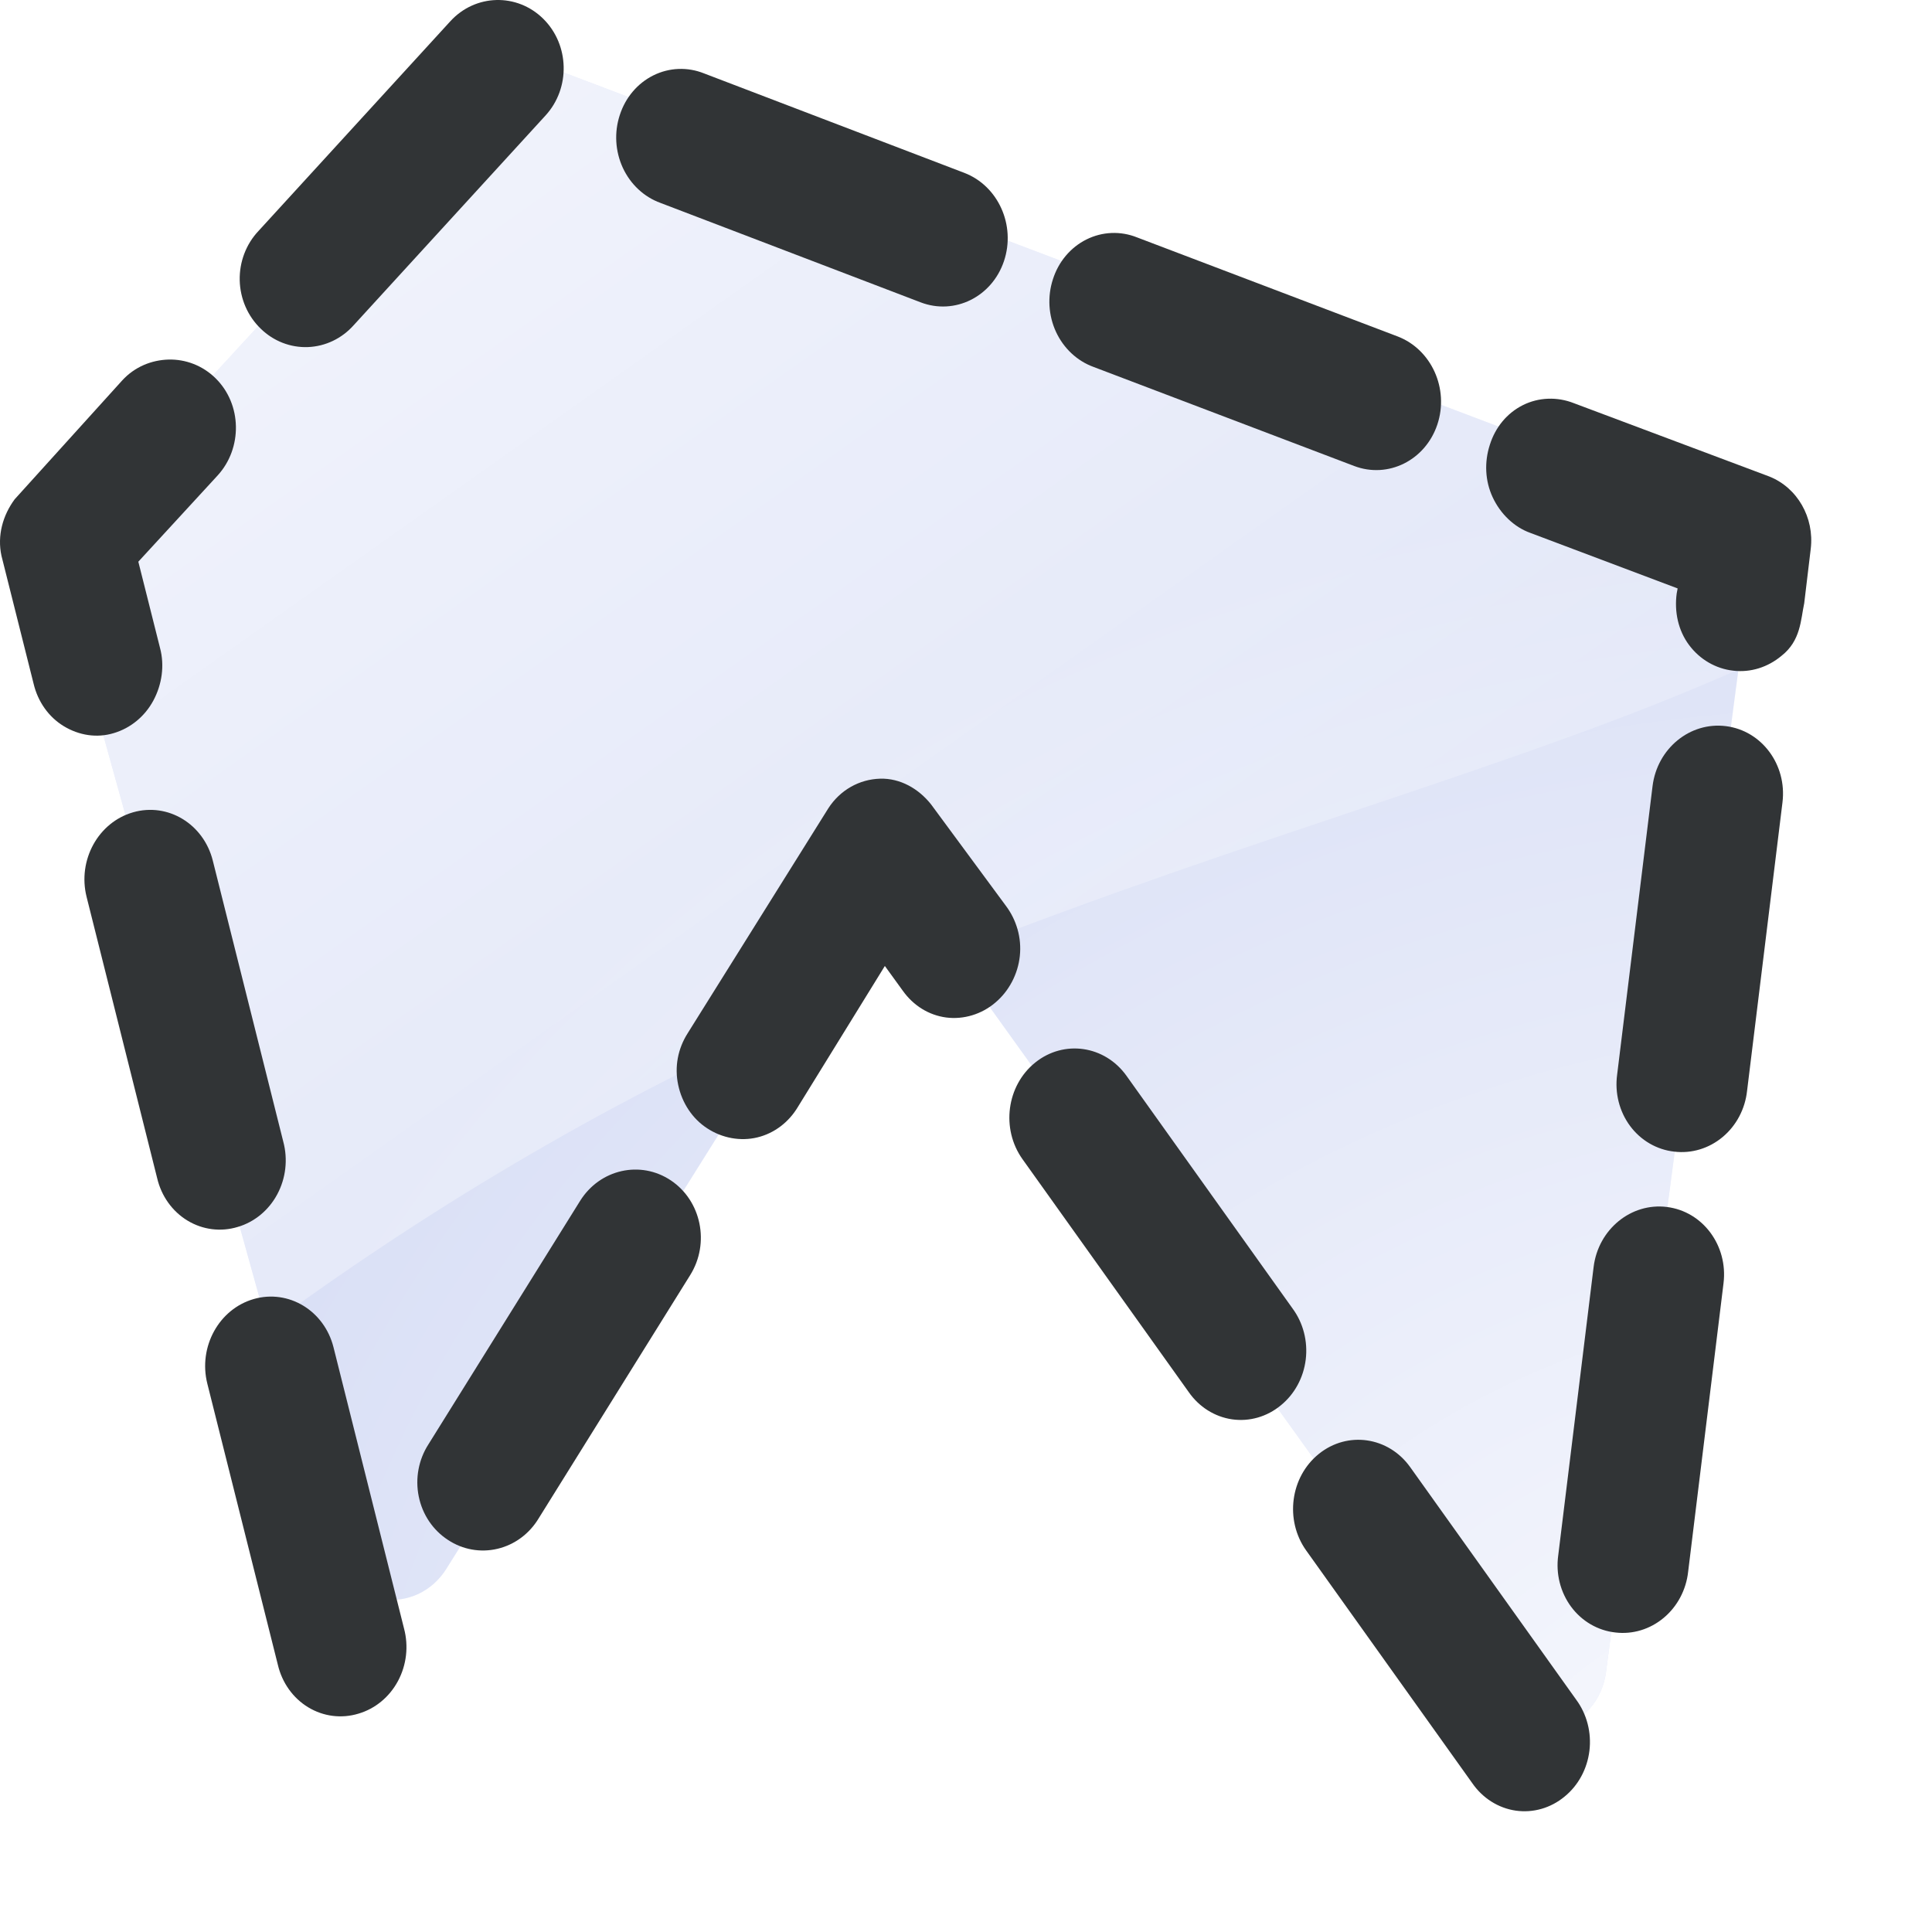
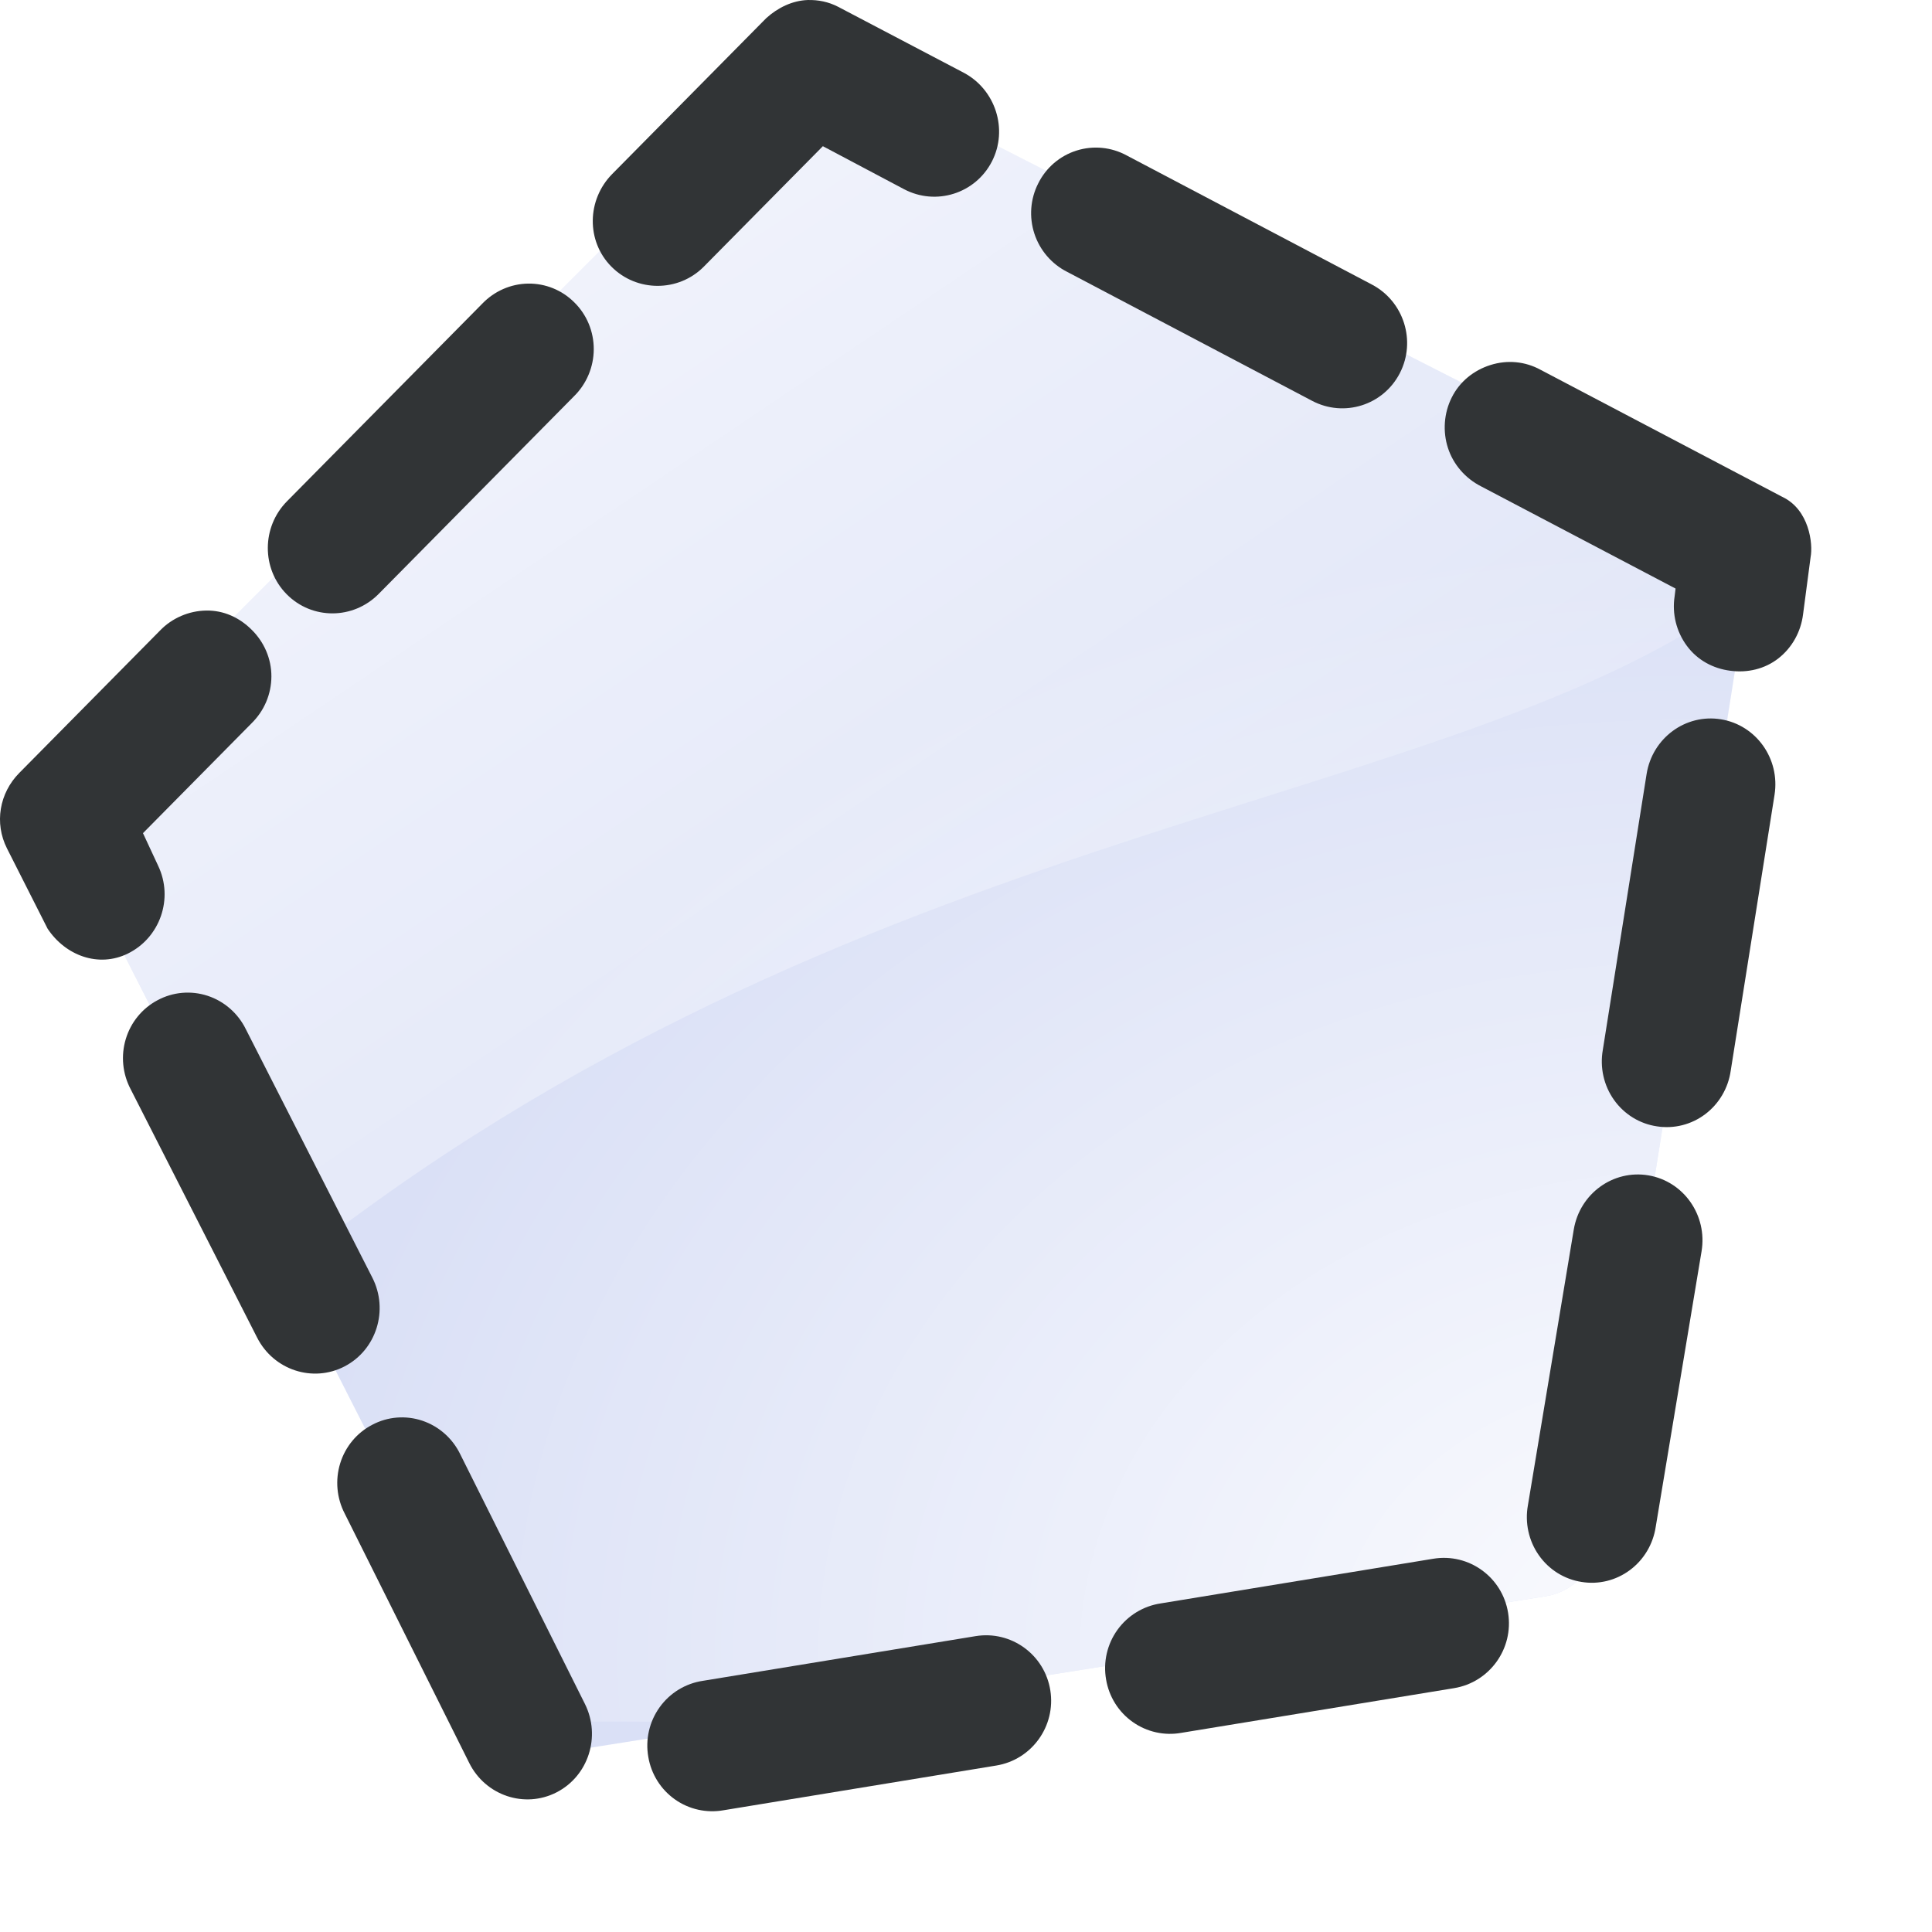
<svg xmlns="http://www.w3.org/2000/svg" xmlns:xlink="http://www.w3.org/1999/xlink" id="svg1409" height="48pt" width="48pt">
  <defs id="defs3">
-     <radialGradient r="31.678" fy="46.914" fx="48.488" cy="46.914" cx="48.488" gradientTransform="matrix(1.261963,0,0,1.01636,-7.978266,-0.517425)" gradientUnits="userSpaceOnUse" id="radialGradient1333" xlink:href="#light90to0" />
-     <linearGradient y2="36.874" x2="39.857" y1="4.549" x1="10.878" gradientTransform="matrix(1.32525,0,0,1.003779,-5.702957,1.287849)" gradientUnits="userSpaceOnUse" id="linearGradient1331" xlink:href="#light90to0" />
    <linearGradient xlink:href="#light90to0" id="linearGradient9512" gradientTransform="matrix(1.32525,0,0,1.003779,-5.702957,1.287849)" x1="10.878" y1="4.549" x2="39.857" y2="36.874" gradientUnits="userSpaceOnUse" />
    <radialGradient xlink:href="#light90to0" id="radialGradient10280" gradientTransform="matrix(1.261963,0,0,1.01636,-7.978266,-0.517425)" cx="48.488" cy="46.914" fx="48.488" fy="46.914" r="31.678" gradientUnits="userSpaceOnUse" />
    <linearGradient id="light90to0">
      <stop style="stop-color:#ffffff;stop-opacity:0.908;" offset="0" id="stop1890" />
      <stop style="stop-color:#ffffff;stop-opacity:0;" offset="1" id="stop1892" />
    </linearGradient>
    <radialGradient r="31.678" fy="46.914" fx="48.488" cy="46.914" cx="48.488" gradientTransform="matrix(1.181248,0,0,0.943878,-80.46799,5.3461)" gradientUnits="userSpaceOnUse" id="radialGradient2086" xlink:href="#light90to0" />
    <linearGradient y2="36.874" x2="39.857" y1="4.549" x1="10.878" gradientTransform="matrix(1.240487,0,0,0.932195,-78.33821,7.022631)" gradientUnits="userSpaceOnUse" id="linearGradient2089" xlink:href="#light90to0" />
    <linearGradient y2="36.874" x2="39.857" y1="4.549" x1="10.878" gradientTransform="matrix(1.240487,0,0,0.932195,-78.33821,7.022631)" gradientUnits="userSpaceOnUse" id="linearGradient3732" xlink:href="#light90to0" />
    <radialGradient r="31.678" fy="46.914" fx="48.488" cy="46.914" cx="48.488" gradientTransform="matrix(1.181248,0,0,0.943878,-80.46799,5.3461)" gradientUnits="userSpaceOnUse" id="radialGradient3734" xlink:href="#light90to0" />
-     <radialGradient r="31.678" fy="46.914" fx="48.488" cy="46.914" cx="48.488" gradientTransform="matrix(1.47229,0,0,1.176435,-85.47464,-0.281735)" gradientUnits="userSpaceOnUse" id="radialGradient3737" xlink:href="#light90to0" />
+     <radialGradient r="31.678" fy="46.914" fx="48.488" cy="46.914" cx="48.488" gradientTransform="matrix(1.47229,0,0,1.176435,-15.47464,-0.281735)" gradientUnits="userSpaceOnUse" id="radialGradient3737" xlink:href="#light90to0" />
    <linearGradient y2="36.874" x2="39.857" y1="4.549" x1="10.878" gradientTransform="matrix(1.546124,0,0,1.161874,-42.82011,1.807868)" gradientUnits="userSpaceOnUse" id="linearGradient3740" xlink:href="#light90to0" />
-     <linearGradient y2="36.874" x2="39.857" y1="4.549" x1="10.878" gradientTransform="matrix(1.546124,0,0,1.161874,-82.82011,1.807868)" gradientUnits="userSpaceOnUse" id="linearGradient3748" xlink:href="#light90to0" />
-     <radialGradient r="31.678" fy="46.914" fx="48.488" cy="46.914" cx="48.488" gradientTransform="matrix(1.181248,0,0,0.943878,-86.67547,5.3461)" gradientUnits="userSpaceOnUse" id="radialGradient3888" xlink:href="#light90to0" />
-     <linearGradient y2="36.874" x2="39.857" y1="4.549" x1="10.878" gradientTransform="matrix(1.240487,0,0,0.932195,-84.54569,7.022631)" gradientUnits="userSpaceOnUse" id="linearGradient3891" xlink:href="#light90to0" />
-     <linearGradient y2="36.874" x2="39.857" y1="4.549" x1="10.878" gradientTransform="matrix(1.240487,0,0,0.932195,-84.54569,7.022631)" gradientUnits="userSpaceOnUse" id="linearGradient3899" xlink:href="#light90to0" />
-     <radialGradient r="31.678" fy="46.914" fx="48.488" cy="46.914" cx="48.488" gradientTransform="matrix(1.181248,0,0,0.943878,-86.67547,5.3461)" gradientUnits="userSpaceOnUse" id="radialGradient3901" xlink:href="#light90to0" />
-     <radialGradient r="31.678" fy="46.914" fx="48.488" cy="46.914" cx="48.488" gradientTransform="matrix(1.842551,0,0,1.472293,-26.91085,-7.897181)" gradientUnits="userSpaceOnUse" id="radialGradient3904" xlink:href="#light90to0" />
-     <linearGradient y2="36.874" x2="39.857" y1="4.549" x1="10.878" gradientTransform="matrix(1.934954,0,0,1.454069,-43.58874,-5.282071)" gradientUnits="userSpaceOnUse" id="linearGradient3907" xlink:href="#light90to0" />
-     <linearGradient y2="36.874" x2="39.857" y1="4.549" x1="10.878" gradientTransform="matrix(1.934954,0,0,1.454069,-23.58874,-5.282071)" gradientUnits="userSpaceOnUse" id="linearGradient3917" xlink:href="#light90to0" />
-     <linearGradient y2="36.874" x2="39.857" y1="4.549" x1="10.878" gradientTransform="matrix(1.934954,0,0,1.454069,-23.58874,-5.282071)" gradientUnits="userSpaceOnUse" id="linearGradient3939" xlink:href="#light90to0" />
-     <radialGradient r="31.678" fy="46.914" fx="48.488" cy="46.914" cx="48.488" gradientTransform="matrix(1.842551,0,0,1.472293,-26.91085,-7.897181)" gradientUnits="userSpaceOnUse" id="radialGradient3941" xlink:href="#light90to0" />
+     <linearGradient y2="36.874" x2="39.857" y1="4.549" x1="10.878" gradientTransform="matrix(1.546124,0,0,1.161874,-12.82011,1.807868)" gradientUnits="userSpaceOnUse" id="linearGradient3748" xlink:href="#light90to0" />
  </defs>
  <g id="layer1">
-     <g transform="matrix(1.000467,0,0,1.050353,-1.379828e-2,-4.173866e-3)" id="g3921">
-       <path id="rect7971" d="M 17.375,2 C 16.83,2.028 16.316,2.263 15.938,2.656 L 2.594,16.469 C 2.053,17.034 1.862,17.847 2.094,18.594 L 10.938,48.938 C 11.181,49.731 11.866,50.317 12.688,50.438 C 13.509,50.558 14.32,50.19 14.781,49.5 L 29.406,27.281 L 49.344,53.75 C 49.868,54.443 50.753,54.75 51.594,54.531 C 52.435,54.312 53.067,53.611 53.188,52.75 L 57.969,18.281 C 58.109,17.283 57.537,16.322 56.594,15.969 L 18.219,2.125 C 17.949,2.027 17.662,1.985 17.375,2 z " style="opacity:0.794;fill:#0028c6;fill-opacity:0.181;stroke:#000000;stroke-width:0;stroke-linecap:round;stroke-linejoin:round;stroke-miterlimit:4;stroke-dashoffset:0;stroke-opacity:0.035" />
-       <path id="path8746" d="M 17.375,2 C 16.83,2.028 16.316,2.263 15.938,2.656 L 2.594,16.469 C 2.053,17.034 1.862,17.847 2.094,18.594 L 8.875,41.844 C 14.687,37.781 20.518,34.613 26.188,32.188 L 29.406,27.281 L 31.531,30.094 C 41.405,26.387 50.484,24.12 57.562,21.125 L 57.969,18.281 C 58.109,17.283 57.537,16.322 56.594,15.969 L 18.219,2.125 C 17.949,2.027 17.662,1.985 17.375,2 z " style="opacity:0.794;fill:url(#linearGradient3939);fill-opacity:1;stroke:#000000;stroke-width:0;stroke-linecap:round;stroke-linejoin:round;stroke-miterlimit:4;stroke-dashoffset:0;stroke-opacity:0.035" />
-       <path id="path9514" d="M 17.375,2 C 16.83,2.028 16.316,2.263 15.938,2.656 L 2.594,16.469 C 2.053,17.034 1.862,17.847 2.094,18.594 L 10.938,48.938 C 11.181,49.731 11.866,50.317 12.688,50.438 C 13.509,50.558 14.32,50.19 14.781,49.5 L 29.406,27.281 L 49.344,53.75 C 49.868,54.443 50.753,54.75 51.594,54.531 C 52.435,54.312 53.067,53.611 53.188,52.75 L 57.969,18.281 C 58.109,17.283 57.537,16.322 56.594,15.969 L 18.219,2.125 C 17.949,2.027 17.662,1.985 17.375,2 z " style="opacity:0.972;fill:url(#radialGradient3941);fill-opacity:1;stroke:#000000;stroke-width:0;stroke-linecap:round;stroke-linejoin:round;stroke-miterlimit:4;stroke-dashoffset:0;stroke-opacity:0.035" />
-       <path style="fill:#313436;fill-opacity:1;fill-rule:evenodd;stroke:none;stroke-width:5.6;stroke-linecap:round;stroke-linejoin:round;stroke-miterlimit:4;stroke-opacity:1" d="M 8.648,10.371 C 9.069,10.763 9.632,10.971 10.209,10.95 C 10.787,10.929 11.332,10.681 11.725,10.26 L 18.078,3.645 C 18.906,2.782 18.873,1.418 18.002,0.597 C 17.131,-0.223 15.753,-0.188 14.925,0.674 L 8.572,7.289 C 8.161,7.704 7.937,8.266 7.951,8.847 C 7.966,9.427 8.217,9.977 8.648,10.371 L 8.648,10.371 z " id="path2087" />
-       <path id="path2089" d="M 5.594,11.344 C 5.037,11.358 4.477,11.569 4.062,12 C 4.062,12 0.507,15.742 0.5,15.75 C 0.105,16.258 -0.082,16.898 0.062,17.531 L 1.125,21.562 C 1.265,22.129 1.622,22.616 2.125,22.906 C 2.628,23.197 3.221,23.288 3.781,23.125 C 4.335,22.969 4.811,22.598 5.094,22.094 C 5.377,21.59 5.468,20.992 5.312,20.438 L 4.594,17.719 L 7.219,15 C 8.048,14.137 8.027,12.758 7.156,11.938 C 6.721,11.527 6.151,11.33 5.594,11.344 z " style="fill:#313436;fill-opacity:1;fill-rule:evenodd;stroke:none;stroke-width:5.6;stroke-linecap:round;stroke-linejoin:round;stroke-miterlimit:4;stroke-opacity:1" />
-       <path style="fill:#313436;fill-opacity:1;fill-rule:evenodd;stroke:none;stroke-width:5.6;stroke-linecap:round;stroke-linejoin:round;stroke-miterlimit:4;stroke-opacity:1" d="M 7.887,38.699 C 8.441,38.544 8.912,38.173 9.195,37.669 C 9.478,37.165 9.55,36.57 9.395,36.016 L 7.06,27.147 C 6.755,25.99 5.573,25.307 4.419,25.623 C 3.265,25.939 2.577,27.133 2.881,28.29 L 5.217,37.159 C 5.356,37.726 5.719,38.21 6.223,38.5 C 6.726,38.79 7.326,38.862 7.887,38.699 L 7.887,38.699 z " id="path2093" />
-       <path style="fill:#313436;fill-opacity:1;fill-rule:evenodd;stroke:none;stroke-width:5.6;stroke-linecap:round;stroke-linejoin:round;stroke-miterlimit:4;stroke-opacity:1" d="M 14.846,48.57 C 15.332,48.877 15.923,48.978 16.487,48.85 C 17.051,48.723 17.541,48.378 17.849,47.891 L 22.868,40.216 C 23.523,39.214 23.237,37.879 22.23,37.234 C 21.222,36.589 19.875,36.878 19.22,37.88 L 14.2,45.555 C 13.873,46.039 13.757,46.633 13.879,47.201 C 14,47.769 14.349,48.263 14.846,48.57 L 14.846,48.57 z " id="path2097" />
-       <path style="fill:#313436;fill-opacity:1;fill-rule:evenodd;stroke:none;stroke-width:5.6;stroke-linecap:round;stroke-linejoin:round;stroke-miterlimit:4;stroke-opacity:1" d="M 53.503,51.49 C 54.074,51.555 54.65,51.388 55.102,51.027 C 55.554,50.667 55.845,50.143 55.91,49.571 L 57.081,40.475 C 57.234,39.288 56.395,38.211 55.207,38.07 C 54.02,37.928 52.933,38.776 52.78,39.962 L 51.608,49.059 C 51.524,49.637 51.679,50.221 52.036,50.68 C 52.393,51.138 52.922,51.43 53.503,51.49 L 53.503,51.49 z " id="path2107" />
-       <path style="fill:#313436;fill-opacity:1;fill-rule:evenodd;stroke:none;stroke-width:5.6;stroke-linecap:round;stroke-linejoin:round;stroke-miterlimit:4;stroke-opacity:1" d="M 55.454,36.325 C 56.026,36.39 56.602,36.223 57.054,35.862 C 57.506,35.502 57.796,34.978 57.861,34.406 L 59.033,25.31 C 59.186,24.123 58.347,23.046 57.159,22.905 C 55.971,22.763 54.884,23.611 54.731,24.798 L 53.559,33.894 C 53.476,34.472 53.63,35.056 53.987,35.515 C 54.344,35.973 54.873,36.265 55.454,36.325 L 55.454,36.325 z " id="path2109" />
-       <path id="path2111" d="M 52.125,12.719 C 51.579,12.513 50.962,12.531 50.438,12.781 C 49.913,13.032 49.527,13.477 49.344,14.031 C 49.158,14.576 49.183,15.169 49.438,15.688 C 49.692,16.206 50.143,16.627 50.688,16.812 L 55.562,18.562 L 55.531,18.719 C 55.448,19.297 55.58,19.886 55.938,20.344 C 56.295,20.802 56.826,21.096 57.406,21.156 C 57.978,21.22 58.548,21.048 59,20.688 C 59.641,20.209 59.635,19.555 59.753,19.029 L 59.969,17.312 C 60.093,16.326 59.525,15.382 58.594,15.031 L 52.125,12.719 z " style="fill:#313436;fill-opacity:1;fill-rule:evenodd;stroke:none;stroke-width:5.6;stroke-linecap:round;stroke-linejoin:round;stroke-miterlimit:4;stroke-opacity:1" />
-       <path style="fill:#313436;fill-opacity:1;fill-rule:evenodd;stroke:none;stroke-width:5.6;stroke-linecap:round;stroke-linejoin:round;stroke-miterlimit:4;stroke-opacity:1" d="M 34.877,8.811 C 34.69,9.355 34.727,9.954 34.98,10.473 C 35.234,10.993 35.683,11.391 36.226,11.578 L 44.85,14.7 C 45.975,15.108 47.208,14.523 47.605,13.394 C 48.001,12.266 47.411,11.021 46.286,10.613 L 37.662,7.491 C 37.116,7.283 36.512,7.307 35.987,7.556 C 35.462,7.805 35.061,8.258 34.877,8.811 L 34.877,8.811 z " id="path2113" />
-       <path style="fill:#313436;fill-opacity:1;fill-rule:evenodd;stroke:none;stroke-width:5.6;stroke-linecap:round;stroke-linejoin:round;stroke-miterlimit:4;stroke-opacity:1" d="M 20.535,3.634 C 20.347,4.178 20.384,4.776 20.636,5.296 C 20.889,5.816 21.337,6.215 21.881,6.403 L 30.499,9.54 C 31.623,9.949 32.858,9.367 33.256,8.239 C 33.654,7.111 33.066,5.865 31.941,5.455 L 23.323,2.318 C 22.778,2.11 22.173,2.133 21.648,2.381 C 21.123,2.629 20.721,3.081 20.535,3.634 L 20.535,3.634 z " id="path2115" />
-       <path style="fill:#313436;fill-opacity:1;fill-rule:evenodd;stroke:none;stroke-width:5.6;stroke-linecap:round;stroke-linejoin:round;stroke-miterlimit:4;stroke-opacity:1" d="M 11.884,54.049 C 12.438,53.894 12.909,53.523 13.192,53.019 C 13.475,52.515 13.547,51.92 13.392,51.366 L 11.057,42.497 C 10.752,41.34 9.57,40.658 8.416,40.973 C 7.262,41.289 6.574,42.483 6.878,43.64 L 9.214,52.509 C 9.354,53.076 9.716,53.56 10.22,53.85 C 10.723,54.14 11.323,54.212 11.884,54.049 L 11.884,54.049 z " id="path2121" />
-       <path id="path2099" d="M 29.156,24.562 C 28.462,24.581 27.826,24.924 27.438,25.5 L 22.781,32.594 C 22.458,33.08 22.343,33.652 22.469,34.219 C 22.594,34.786 22.939,35.29 23.438,35.594 C 23.926,35.897 24.531,36.006 25.094,35.875 C 25.657,35.744 26.134,35.395 26.438,34.906 L 29.312,30.469 L 29.906,31.25 C 30.256,31.718 30.767,32.022 31.344,32.094 C 31.92,32.165 32.516,31.993 32.969,31.625 C 33.418,31.266 33.717,30.731 33.781,30.156 C 33.846,29.582 33.671,29.012 33.312,28.562 C 33.312,28.562 30.866,25.401 30.844,25.375 C 30.424,24.87 29.816,24.545 29.156,24.562 z " style="fill:#313436;fill-opacity:1;fill-rule:evenodd;stroke:none;stroke-width:5.6;stroke-linecap:round;stroke-linejoin:round;stroke-miterlimit:4;stroke-opacity:1" />
-       <path style="fill:#313436;fill-opacity:1;fill-rule:evenodd;stroke:none;stroke-width:5.6;stroke-linecap:round;stroke-linejoin:round;stroke-miterlimit:4;stroke-opacity:1" d="M 42.424,44.325 C 42.878,43.973 43.175,43.452 43.248,42.879 C 43.321,42.305 43.164,41.726 42.812,41.272 L 37.312,33.932 C 36.594,32.975 35.242,32.787 34.292,33.514 C 33.341,34.241 33.153,35.606 33.87,36.563 L 39.37,43.903 C 39.713,44.375 40.231,44.687 40.807,44.767 C 41.382,44.846 41.965,44.687 42.424,44.325 L 42.424,44.325 z " id="path2103" />
-       <path style="fill:#313436;fill-opacity:1;fill-rule:evenodd;stroke:none;stroke-width:5.6;stroke-linecap:round;stroke-linejoin:round;stroke-miterlimit:4;stroke-opacity:1" d="M 51.817,56.666 C 52.272,56.314 52.568,55.793 52.641,55.219 C 52.714,54.646 52.557,54.067 52.205,53.612 L 46.705,46.273 C 45.987,45.316 44.635,45.128 43.685,45.855 C 42.735,46.581 42.546,47.947 43.263,48.904 L 48.763,56.243 C 49.106,56.716 49.625,57.028 50.2,57.108 C 50.775,57.187 51.359,57.028 51.817,56.666 L 51.817,56.666 z " id="path2105" />
+     <path id="rect7971" d="M 26.969,2 C 26.461,2.017 25.954,2.236 25.594,2.594 L 2.594,25.594 C 1.979,26.209 1.823,27.132 2.219,27.906 L 16.969,56.906 C 17.365,57.688 18.229,58.111 19.094,57.969 L 51.219,52.875 C 52.07,52.736 52.736,52.069 52.875,51.219 L 57.969,19.094 C 58.097,18.24 57.676,17.392 56.906,17 L 27.906,2.219 C 27.612,2.07 27.299,1.992 26.969,2 z " style="opacity:0.794;fill:#0028c6;fill-opacity:0.181;stroke:#000000;stroke-width:0;stroke-linecap:round;stroke-linejoin:round;stroke-miterlimit:4;stroke-dashoffset:0;stroke-opacity:0.035" />
+     <path id="path8746" d="M 24.062,4.125 L 2.594,25.594 C 1.979,26.209 1.823,27.132 2.219,27.906 L 9.438,42.094 C 28.237,27.02 48.206,26.933 57.875,19.625 L 57.969,19.094 C 58.097,18.24 57.676,17.392 56.906,17 L 31.656,4.125 L 24.062,4.125 z " style="opacity:0.794;fill:url(#linearGradient3748);fill-opacity:1;stroke:#000000;stroke-width:0;stroke-linecap:round;stroke-linejoin:round;stroke-miterlimit:4;stroke-dashoffset:0;stroke-opacity:0.035" />
+     <path id="path9514" d="M 26.906 2.031 C 26.423 2.065 25.937 2.252 25.594 2.594 L 2.594 25.594 C 1.979 26.209 1.823 27.132 2.219 27.906 L 16.969 56.906 C 16.997 56.962 17.061 56.979 17.094 57.031 L 25 57.031 L 51.219 52.875 C 52.07 52.736 52.736 52.069 52.875 51.219 L 57.969 19.094 C 58.097 18.24 57.676 17.392 56.906 17 L 27.906 2.219 C 27.651 2.09 27.376 2.044 27.094 2.031 L 26.906 2.031 z " style="opacity:0.972;fill:url(#radialGradient3737);fill-opacity:1;stroke:#000000;stroke-width:0;stroke-linecap:round;stroke-linejoin:round;stroke-miterlimit:4;stroke-dashoffset:0;stroke-opacity:0.035" />
+     <g transform="matrix(1.000991,0,0,1.012797,-1.854010e-2,6.673161e-4)" id="g3664">
+       <path style="fill:#313436;fill-opacity:1;fill-rule:evenodd;stroke:none;stroke-width:5.6;stroke-linecap:round;stroke-linejoin:round;stroke-miterlimit:4;stroke-opacity:1" d="M 19.022,9.887 C 18.617,9.487 18.067,9.267 17.496,9.275 C 16.925,9.283 16.379,9.52 15.979,9.931 L 9.517,16.394 C 8.674,17.237 8.669,18.599 9.506,19.436 C 10.344,20.274 11.706,20.269 12.549,19.426 L 19.011,12.963 C 19.429,12.558 19.666,12.003 19.668,11.423 C 19.67,10.843 19.437,10.289 19.022,9.887 L 19.022,9.887 z " id="path2092" />
+       <path id="path2096" d="M 6.844,19.969 C 6.272,19.977 5.712,20.213 5.312,20.625 L 0.656,25.281 C -0.003,25.94 -0.174,26.92 0.25,27.75 L 1.594,30.375 C 2.184,31.253 3.277,31.66 4.25,31.188 C 5.315,30.67 5.771,29.385 5.25,28.312 L 4.75,27.25 L 8.344,23.656 C 8.761,23.251 8.998,22.705 9,22.125 C 9.002,21.545 8.759,20.996 8.344,20.594 C 7.938,20.194 7.415,19.96 6.844,19.969 z " style="fill:#313436;fill-opacity:1;fill-rule:evenodd;stroke:none;stroke-width:5.6;stroke-linecap:round;stroke-linejoin:round;stroke-miterlimit:4;stroke-opacity:1" />
+       <path style="fill:#313436;fill-opacity:1;fill-rule:evenodd;stroke:none;stroke-width:5.6;stroke-linecap:round;stroke-linejoin:round;stroke-miterlimit:4;stroke-opacity:1" d="M 5.229,32.716 C 4.724,32.981 4.347,33.437 4.181,33.984 C 4.014,34.53 4.073,35.122 4.344,35.628 L 8.529,43.752 C 9.075,44.812 10.371,45.232 11.424,44.69 C 12.476,44.148 12.887,42.849 12.341,41.789 L 8.155,33.664 C 7.897,33.143 7.44,32.748 6.888,32.569 C 6.337,32.391 5.738,32.444 5.229,32.716 L 5.229,32.716 z " id="path2100" />
+       <path style="fill:#313436;fill-opacity:1;fill-rule:evenodd;stroke:none;stroke-width:5.6;stroke-linecap:round;stroke-linejoin:round;stroke-miterlimit:4;stroke-opacity:1" d="M 12.335,46.602 C 11.828,46.862 11.448,47.315 11.277,47.861 C 11.107,48.406 11.16,48.998 11.427,49.506 L 15.548,57.664 C 16.085,58.728 17.378,59.158 18.435,58.624 C 19.491,58.09 19.912,56.795 19.375,55.73 L 15.254,47.573 C 15,47.05 14.546,46.651 13.996,46.468 C 13.446,46.285 12.846,46.333 12.335,46.602 L 12.335,46.602 z " id="path2102" />
+       <path style="fill:#313436;fill-opacity:1;fill-rule:evenodd;stroke:none;stroke-width:5.6;stroke-linecap:round;stroke-linejoin:round;stroke-miterlimit:4;stroke-opacity:1" d="M 21.473,57.464 C 21.568,58.025 21.885,58.526 22.353,58.853 C 22.821,59.18 23.402,59.308 23.967,59.208 L 32.989,57.746 C 34.166,57.556 34.966,56.454 34.777,55.285 C 34.588,54.116 33.48,53.323 32.303,53.514 L 23.281,54.975 C 22.706,55.059 22.188,55.371 21.848,55.84 C 21.507,56.309 21.372,56.895 21.473,57.464 L 21.473,57.464 z " id="path2104" />
+       <path style="fill:#313436;fill-opacity:1;fill-rule:evenodd;stroke:none;stroke-width:5.6;stroke-linecap:round;stroke-linejoin:round;stroke-miterlimit:4;stroke-opacity:1" d="M 36.623,54.932 C 36.718,55.494 37.035,55.994 37.503,56.321 C 37.972,56.649 38.553,56.777 39.117,56.676 L 48.139,55.215 C 49.316,55.024 50.117,53.922 49.927,52.753 C 49.738,51.584 48.63,50.791 47.453,50.982 L 38.432,52.443 C 37.856,52.528 37.339,52.84 36.998,53.309 C 36.657,53.778 36.522,54.364 36.623,54.932 L 36.623,54.932 z " id="path2108" />
+       <path style="fill:#313436;fill-opacity:1;fill-rule:evenodd;stroke:none;stroke-width:5.6;stroke-linecap:round;stroke-linejoin:round;stroke-miterlimit:4;stroke-opacity:1" d="M 52.359,51.741 C 52.921,51.832 53.496,51.693 53.957,51.354 C 54.418,51.016 54.725,50.507 54.812,49.94 L 56.329,40.928 C 56.527,39.752 55.741,38.64 54.573,38.443 C 53.405,38.247 52.298,39.04 52.1,40.216 L 50.583,49.229 C 50.478,49.801 50.607,50.391 50.942,50.864 C 51.276,51.338 51.788,51.654 52.359,51.741 L 52.359,51.741 z " id="path2110" />
+       <path style="fill:#313436;fill-opacity:1;fill-rule:evenodd;stroke:none;stroke-width:5.6;stroke-linecap:round;stroke-linejoin:round;stroke-miterlimit:4;stroke-opacity:1" d="M 54.855,36.84 C 55.418,36.927 55.992,36.783 56.45,36.442 C 56.908,36.1 57.212,35.589 57.294,35.021 L 58.744,25.998 C 58.933,24.82 58.139,23.714 56.969,23.526 C 55.8,23.338 54.699,24.14 54.51,25.318 L 53.061,34.341 C 52.96,34.914 53.093,35.503 53.431,35.974 C 53.769,36.445 54.283,36.758 54.855,36.84 L 54.855,36.84 z " id="path2112" />
+       <path id="path2114" d="M 49.344,11.938 C 48.79,12.11 48.321,12.483 48.062,13 C 47.803,13.507 47.758,14.114 47.938,14.656 C 48.117,15.199 48.519,15.649 49.031,15.906 L 55.469,19.25 L 55.438,19.5 C 55.348,20.075 55.496,20.661 55.844,21.125 C 56.191,21.589 56.708,21.866 57.281,21.938 C 57.846,22.013 58.424,21.882 58.875,21.531 C 59.326,21.181 59.616,20.663 59.688,20.094 C 59.688,20.094 59.934,18.252 59.938,18.219 C 60.021,17.792 59.896,16.667 59,16.25 L 51,12.094 C 50.488,11.817 49.897,11.765 49.344,11.938 z " style="fill:#313436;fill-opacity:1;fill-rule:evenodd;stroke:none;stroke-width:5.6;stroke-linecap:round;stroke-linejoin:round;stroke-miterlimit:4;stroke-opacity:1" />
+       <path style="fill:#313436;fill-opacity:1;fill-rule:evenodd;stroke:none;stroke-width:5.6;stroke-linecap:round;stroke-linejoin:round;stroke-miterlimit:4;stroke-opacity:1" d="M 34.375,6.002 C 34.115,6.509 34.071,7.099 34.25,7.642 C 34.43,8.184 34.82,8.634 35.332,8.89 L 43.44,13.109 C 44.497,13.66 45.798,13.254 46.344,12.204 C 46.891,11.154 46.477,9.856 45.419,9.306 L 37.312,5.087 C 36.8,4.81 36.199,4.751 35.645,4.924 C 35.092,5.096 34.633,5.485 34.375,6.002 L 34.375,6.002 z " id="path2118" />
+       <path id="path2120" d="M 26.75,0 C 26.24,0.017 25.754,0.253 25.375,0.594 L 20.281,5.688 C 19.438,6.531 19.413,7.881 20.25,8.719 C 21.087,9.556 22.469,9.562 23.312,8.719 L 27.25,4.781 L 29.938,6.188 C 30.995,6.738 32.297,6.332 32.844,5.281 C 33.39,4.231 32.964,2.925 31.906,2.375 L 27.75,0.219 C 27.434,0.059 27.103,-0.008 26.75,0 z " style="fill:#313436;fill-opacity:1;fill-rule:evenodd;stroke:none;stroke-width:5.6;stroke-linecap:round;stroke-linejoin:round;stroke-miterlimit:4;stroke-opacity:1" />
    </g>
  </g>
</svg>
